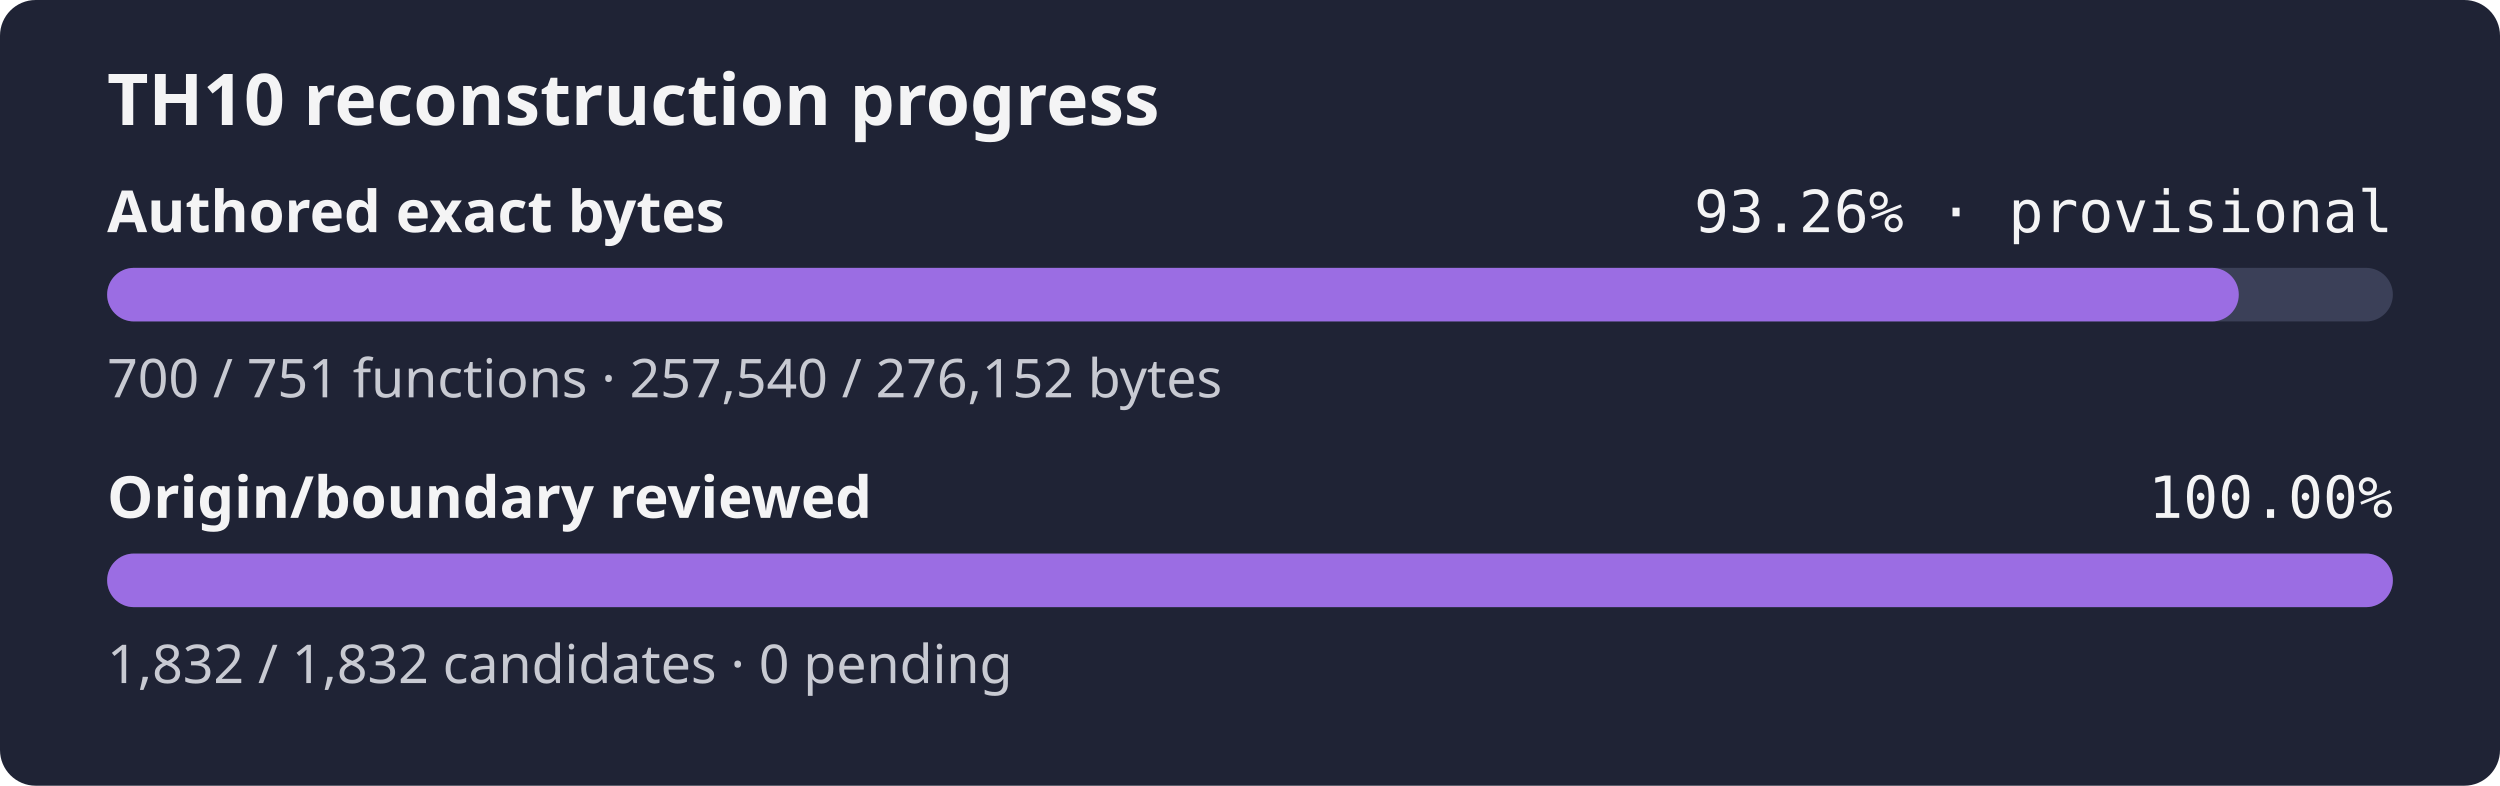
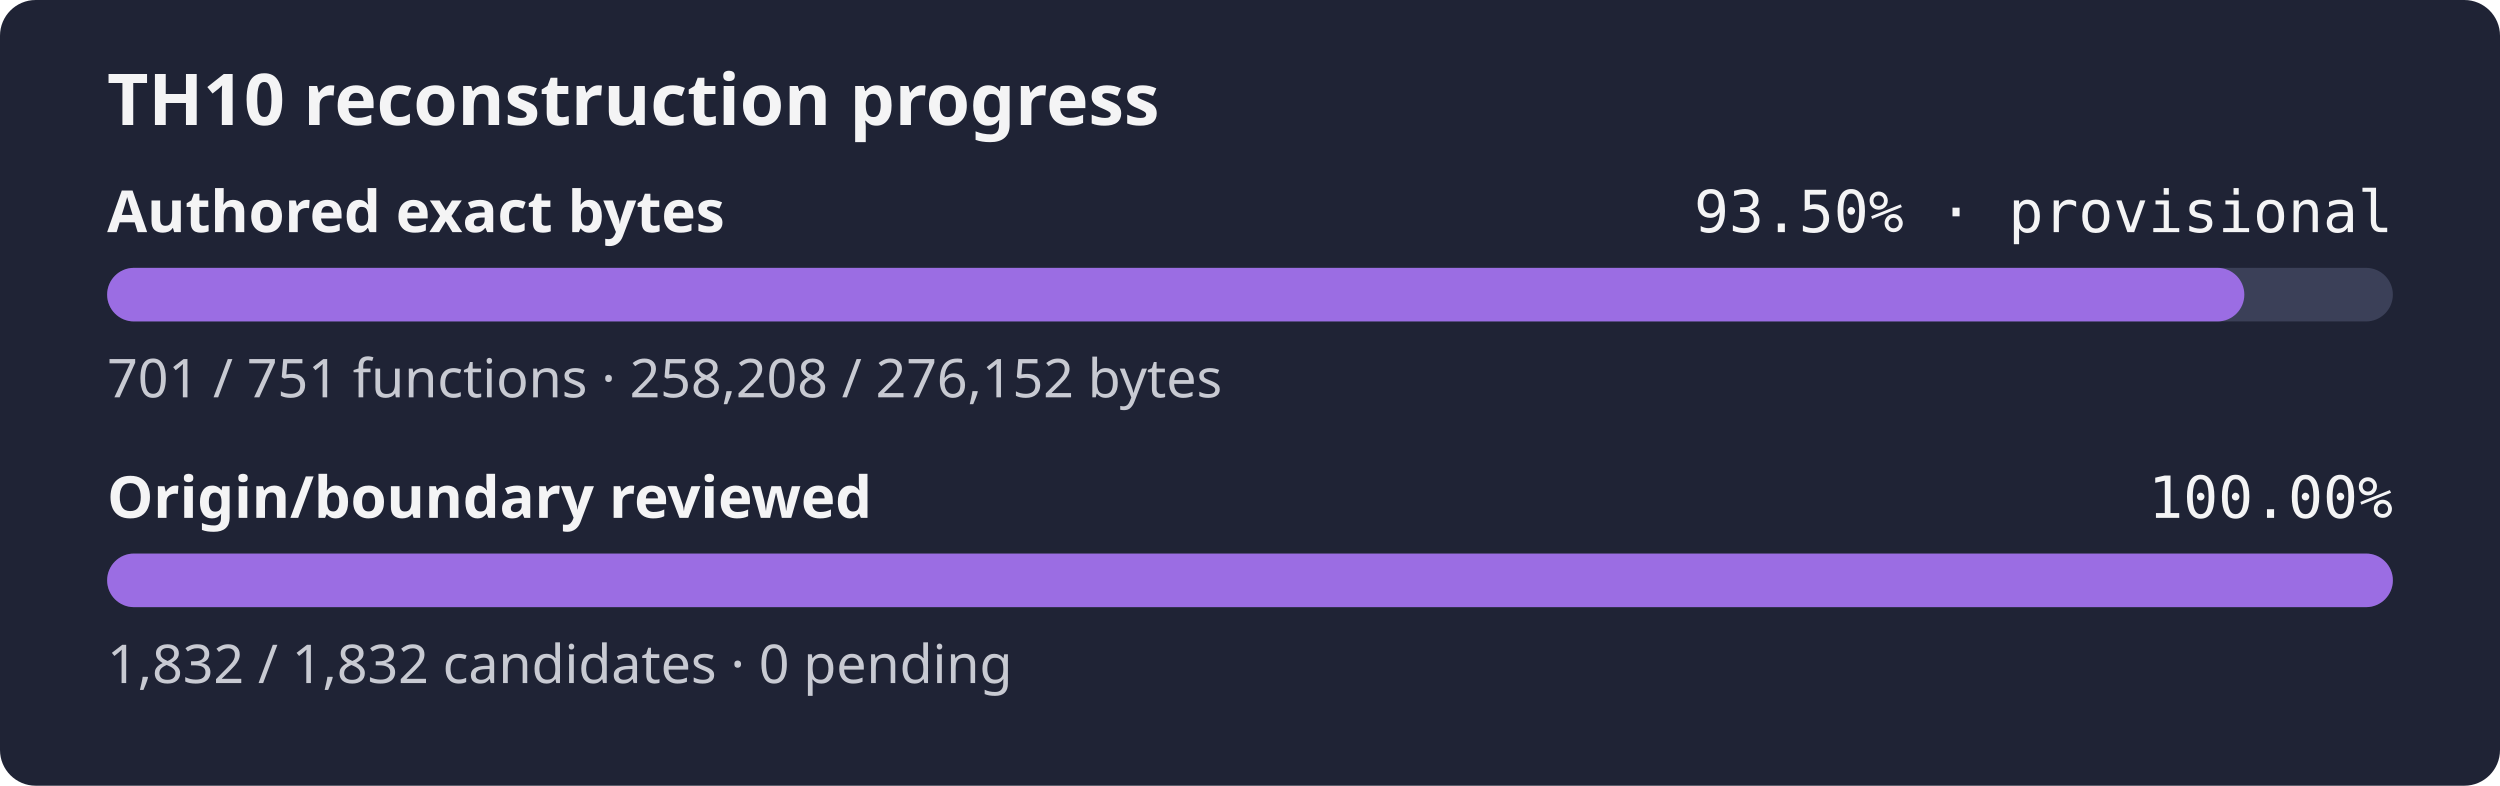
- <svg xmlns="http://www.w3.org/2000/svg" width="560" height="176" role="img" aria-label="TH10 reconstruction progress: currently classified authored bytes 93.26% exact, provisional inventory, origin and boundary review 100.00%">
+ <svg xmlns="http://www.w3.org/2000/svg" width="560" height="176" role="img" aria-label="TH10 reconstruction progress: currently classified authored bytes 93.50% exact, provisional inventory, origin and boundary review 100.00%">
  <rect width="560" height="176" rx="8" fill="#1f2335" />
  <text x="24" y="28" fill="#f4f4f5" font-family="sans-serif" font-size="16" font-weight="600">TH10 reconstruction progress</text>
  <text x="24" y="52" fill="#f4f4f5" font-family="sans-serif" font-size="13" font-weight="600">Authored exact bytes</text>
-   <text x="536" y="52" fill="#f4f4f5" text-anchor="end" font-family="monospace" font-size="13">93.26% · provisional</text>
+   <text x="536" y="52" fill="#f4f4f5" text-anchor="end" font-family="monospace" font-size="13">93.50% · provisional</text>
  <rect x="24" y="60" width="512" height="12" rx="6" fill="#3b4058" />
-   <rect x="24" y="60" width="477.49" height="12" rx="6" fill="#9b6de3" />
-   <text x="24" y="89" fill="#c8cad2" font-family="sans-serif" font-size="12">700 / 751 functions · 257,540 / 276,152 bytes</text>
+   <rect x="24" y="60" width="478.73" height="12" rx="6" fill="#9b6de3" />
+   <text x="24" y="89" fill="#c8cad2" font-family="sans-serif" font-size="12">701 / 751 functions · 258,208 / 276,152 bytes</text>
  <text x="24" y="116" fill="#f4f4f5" font-family="sans-serif" font-size="13" font-weight="600">Origin/boundary reviewed</text>
  <text x="536" y="116" fill="#f4f4f5" text-anchor="end" font-family="monospace" font-size="13">100.00%</text>
  <rect x="24" y="124" width="512" height="12" rx="6" fill="#3b4058" />
  <rect x="24" y="124" width="512.00" height="12" rx="6" fill="#9b6de3" />
  <text x="24" y="153" fill="#c8cad2" font-family="sans-serif" font-size="12">1,832 / 1,832 candidates · 0 pending</text>
</svg>
